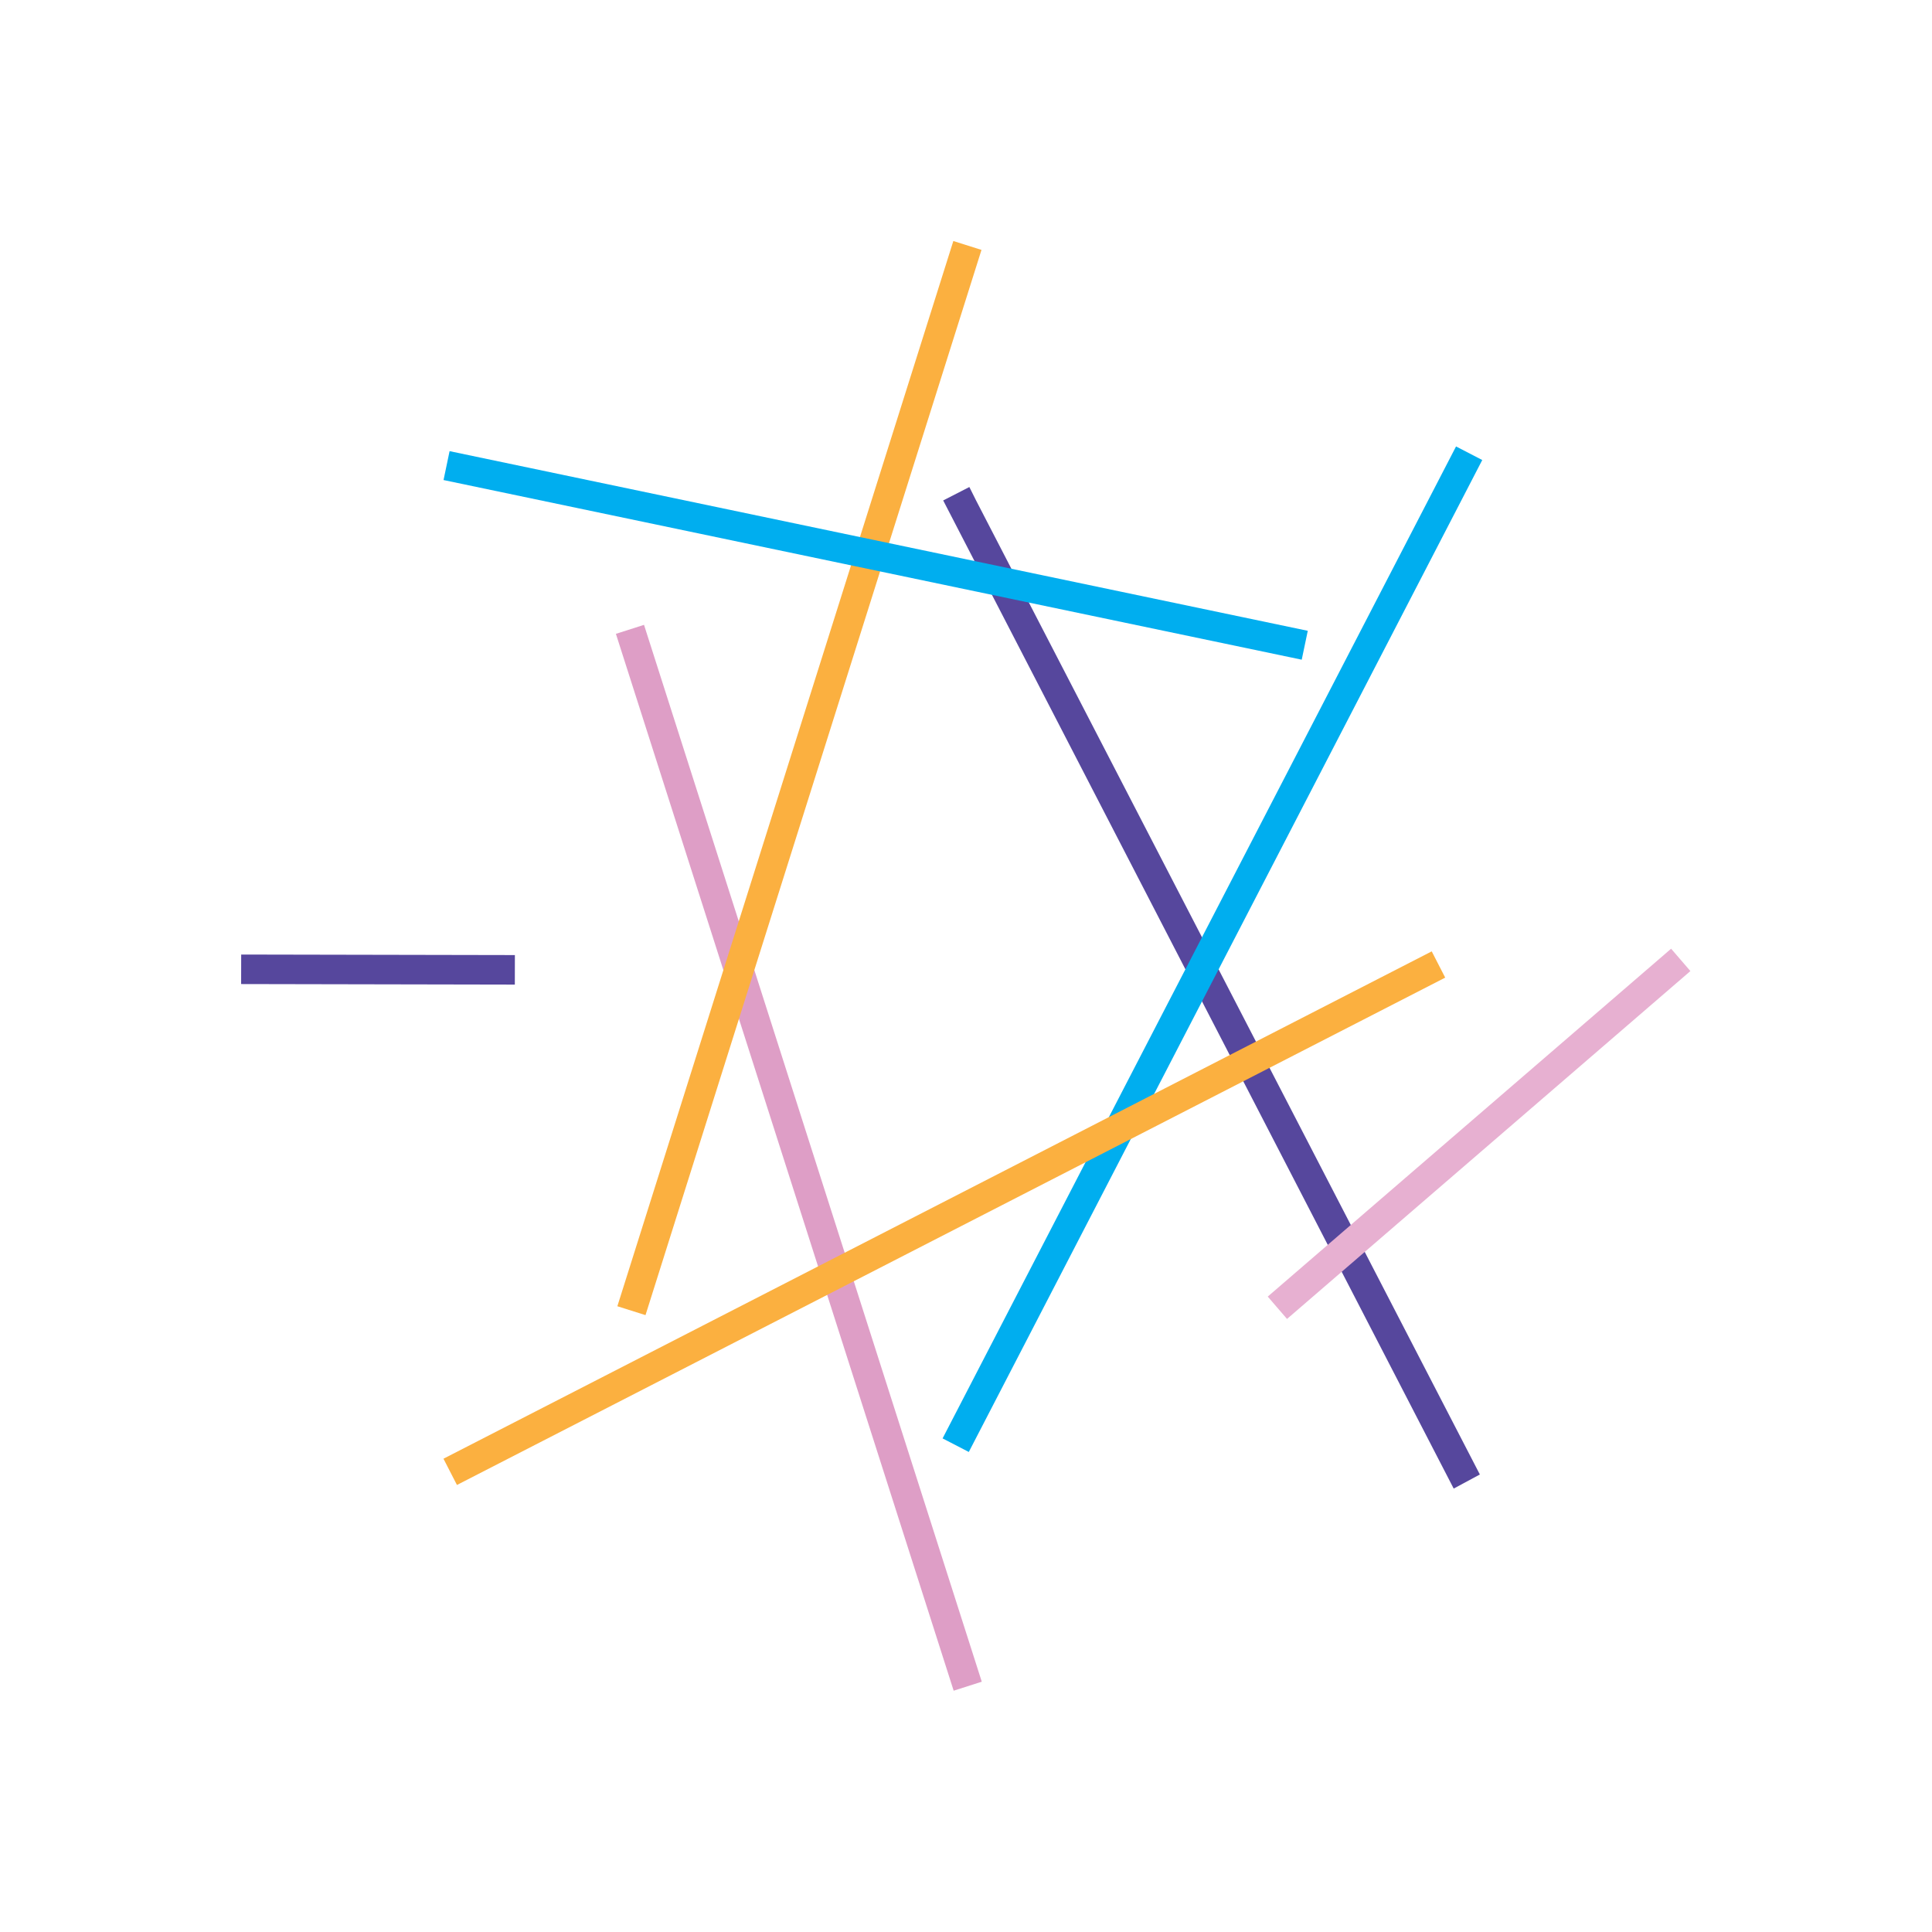
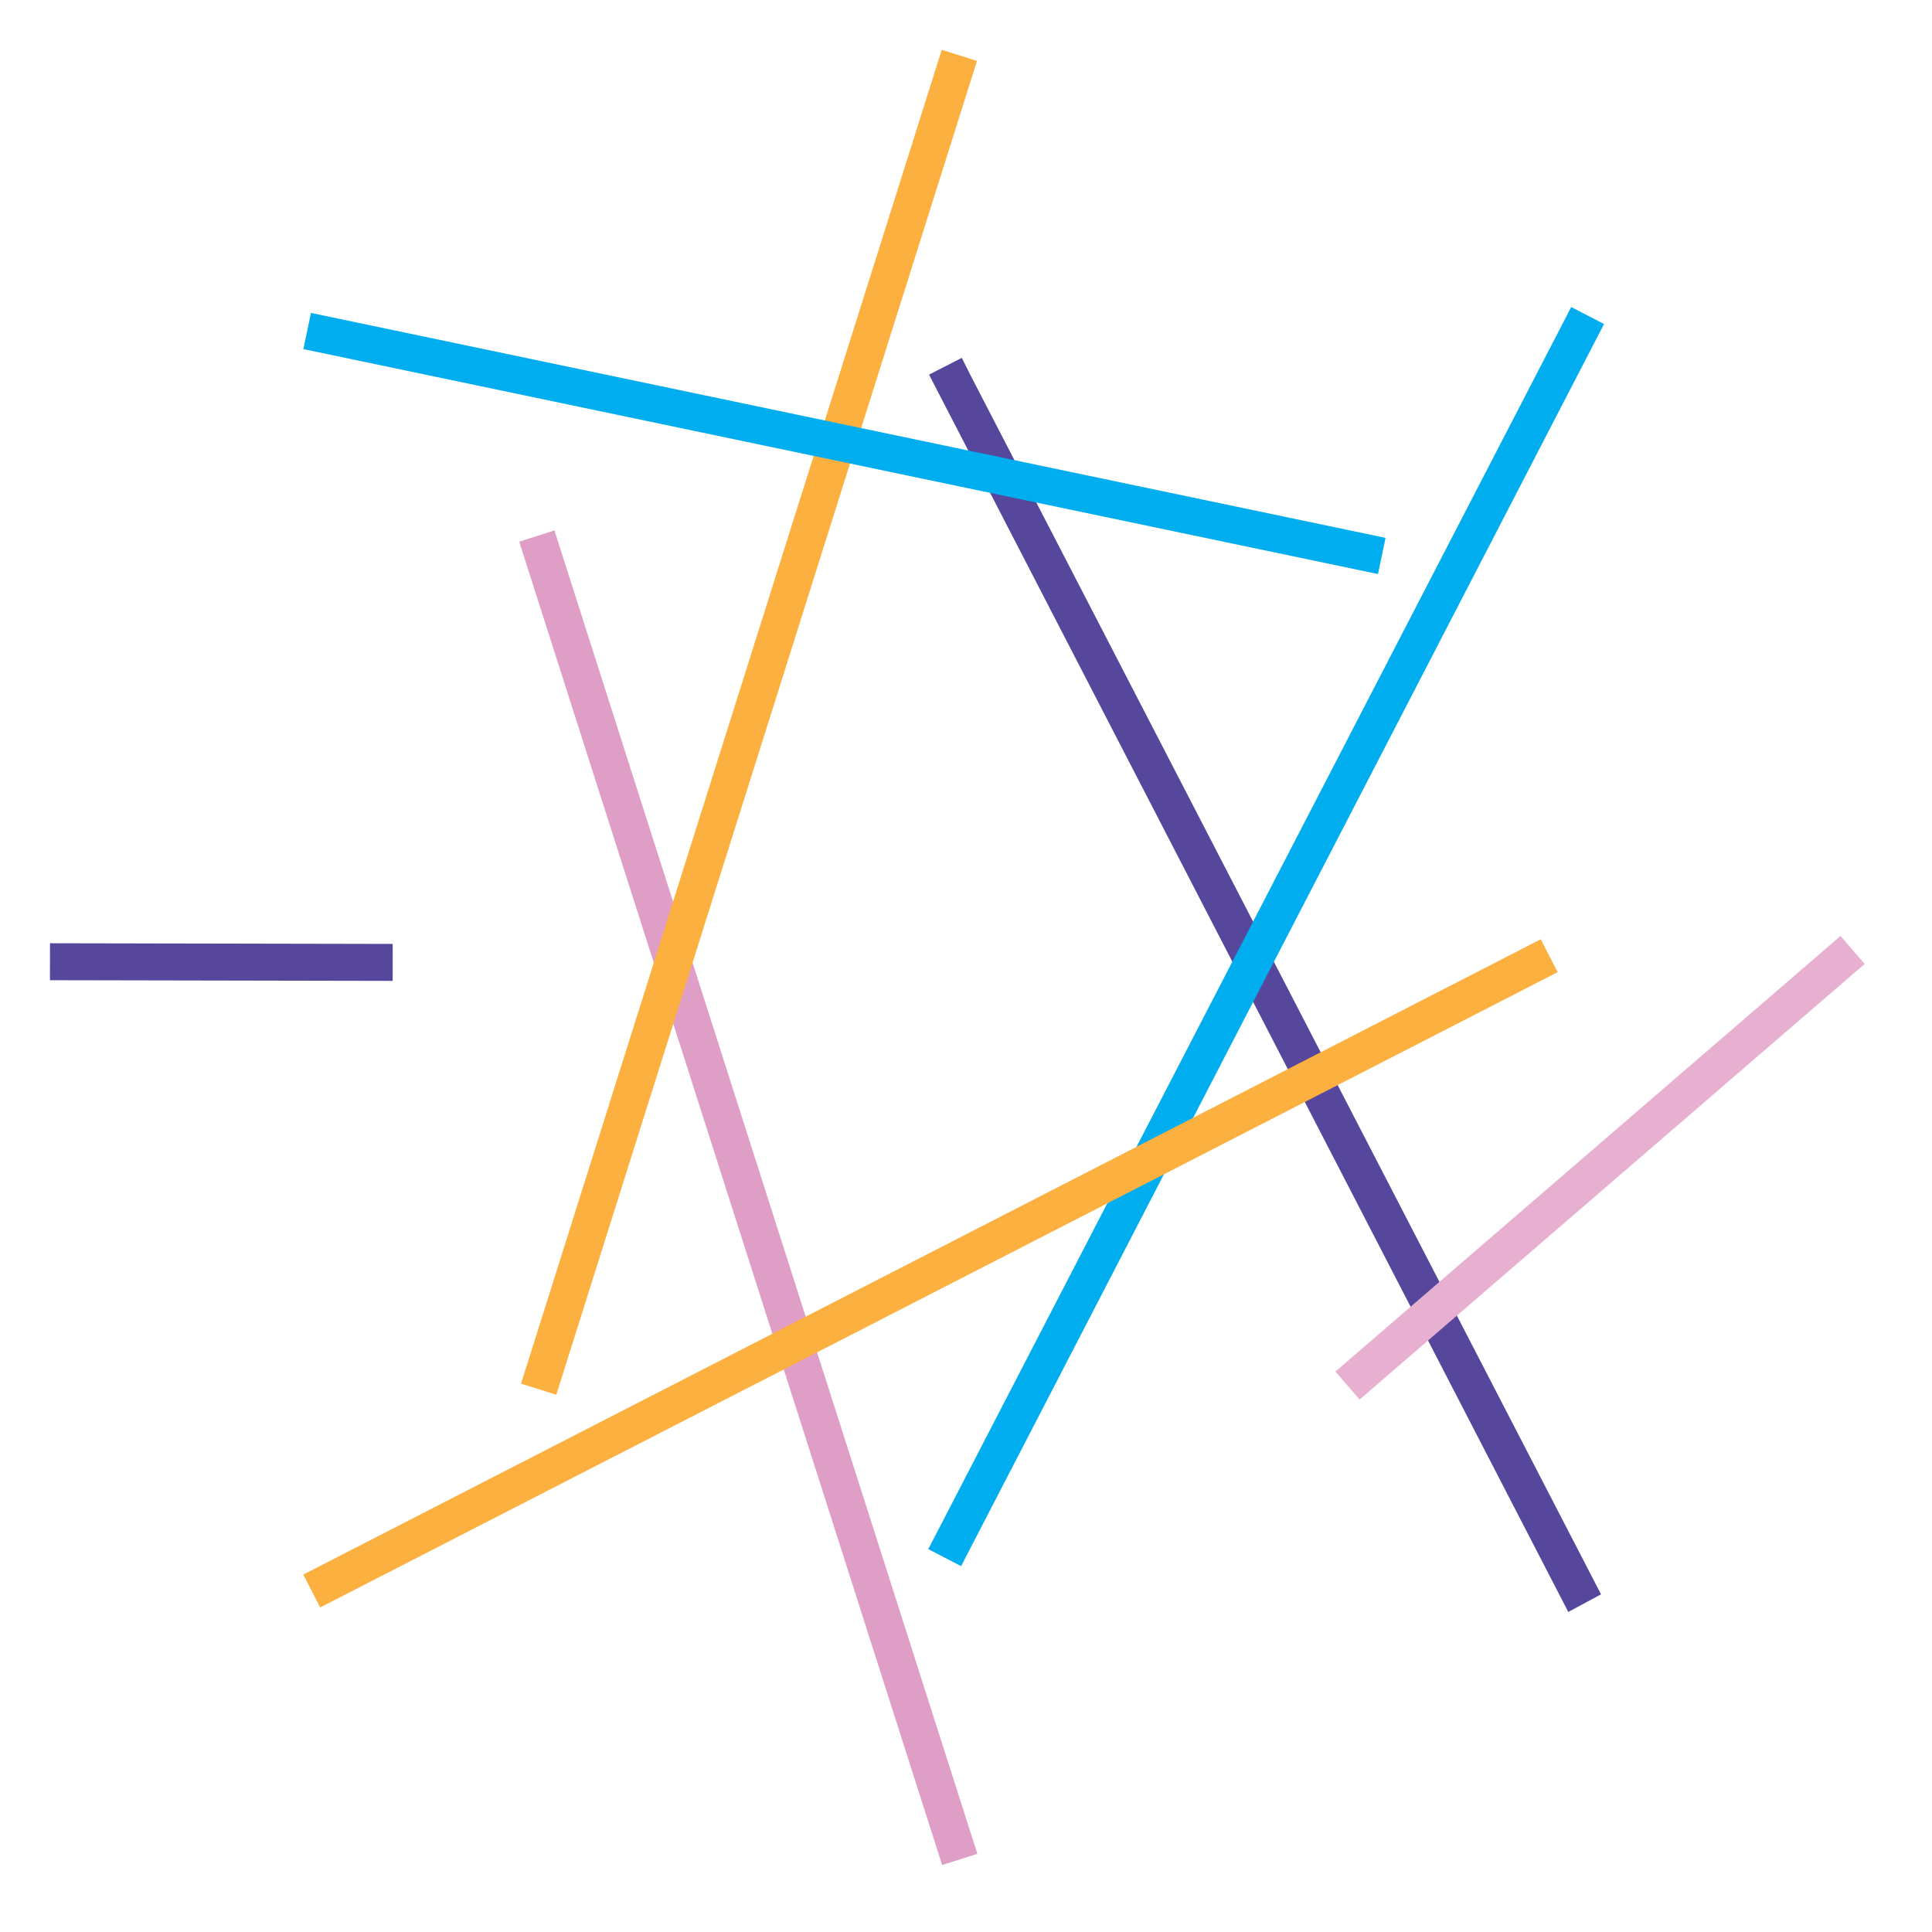
- <svg xmlns="http://www.w3.org/2000/svg" version="1.1" id="Layer_1" x="0px" y="0px" viewBox="0 0 288 288" style="enable-background:new 0 0 288 288;" xml:space="preserve">
+ <svg xmlns="http://www.w3.org/2000/svg" viewBox="30 30 230 230">
  <style type="text/css">
- 	.st0{fill:#DE9EC6;}
- 	.st1{fill:#56479D;}
- 	.st2{fill:#E7B0D1;}
- 	.st3{fill:#00AEEF;}
- 	.st4{fill:none;}
- 	.st5{fill:#FBB040;}
- </style>
+     .st0 {
+       fill: #de9ec6;
+     }
+     .st1 {
+       fill: #56479d;
+     }
+     .st2 {
+       fill: #e7b0d1;
+     }
+     .st3 {
+       fill: #00aeef;
+     }
+     .st4 {
+       fill: none;
+     }
+     .st5 {
+       fill: #fbb040;
+     }
+   </style>
  <rect x="116.9" y="89.9" transform="matrix(0.9525 -0.3044 0.3044 0.9525 -46.9008 44.44)" class="st0" width="4.4" height="165.4" />
  <polygon class="st1" points="216.7,221.9 140.6,74.6 144.5,72.6 145.5,74.6 220.6,219.8 " />
  <rect x="180.8" y="166.8" transform="matrix(0.7573 -0.6531 0.6531 0.7573 -56.8764 185.0428)" class="st2" width="79.4" height="4.4" />
  <rect x="97.5" y="139.3" transform="matrix(0.4597 -0.8881 0.8881 0.4597 -28.0235 236.9738)" class="st3" width="166.5" height="4.4" />
  <g>
    <line class="st4" x1="143.6" y1="38.7" x2="94.8" y2="193.3" />
    <rect x="35.9" y="113.8" transform="matrix(0.3008 -0.9537 0.9537 0.3008 -27.3011 194.7265)" class="st5" width="166.5" height="4.4" />
  </g>
  <rect x="128.3" y="17.5" transform="matrix(0.2049 -0.9788 0.9788 0.2049 22.6995 193.5533)" class="st3" width="4.4" height="130.7" />
  <rect x="54.2" y="124.1" transform="matrix(1.948660e-03 -1 1 1.948660e-03 -88.2612 200.6497)" class="st1" width="4.4" height="40.8" />
  <g>
    <line class="st4" x1="69.1" y1="218.5" x2="212.5" y2="144.9" />
    <rect x="58" y="179.4" transform="matrix(0.8896 -0.4567 0.4567 0.8896 -67.4213 84.3424)" class="st5" width="165.6" height="4.4" />
  </g>
</svg>
